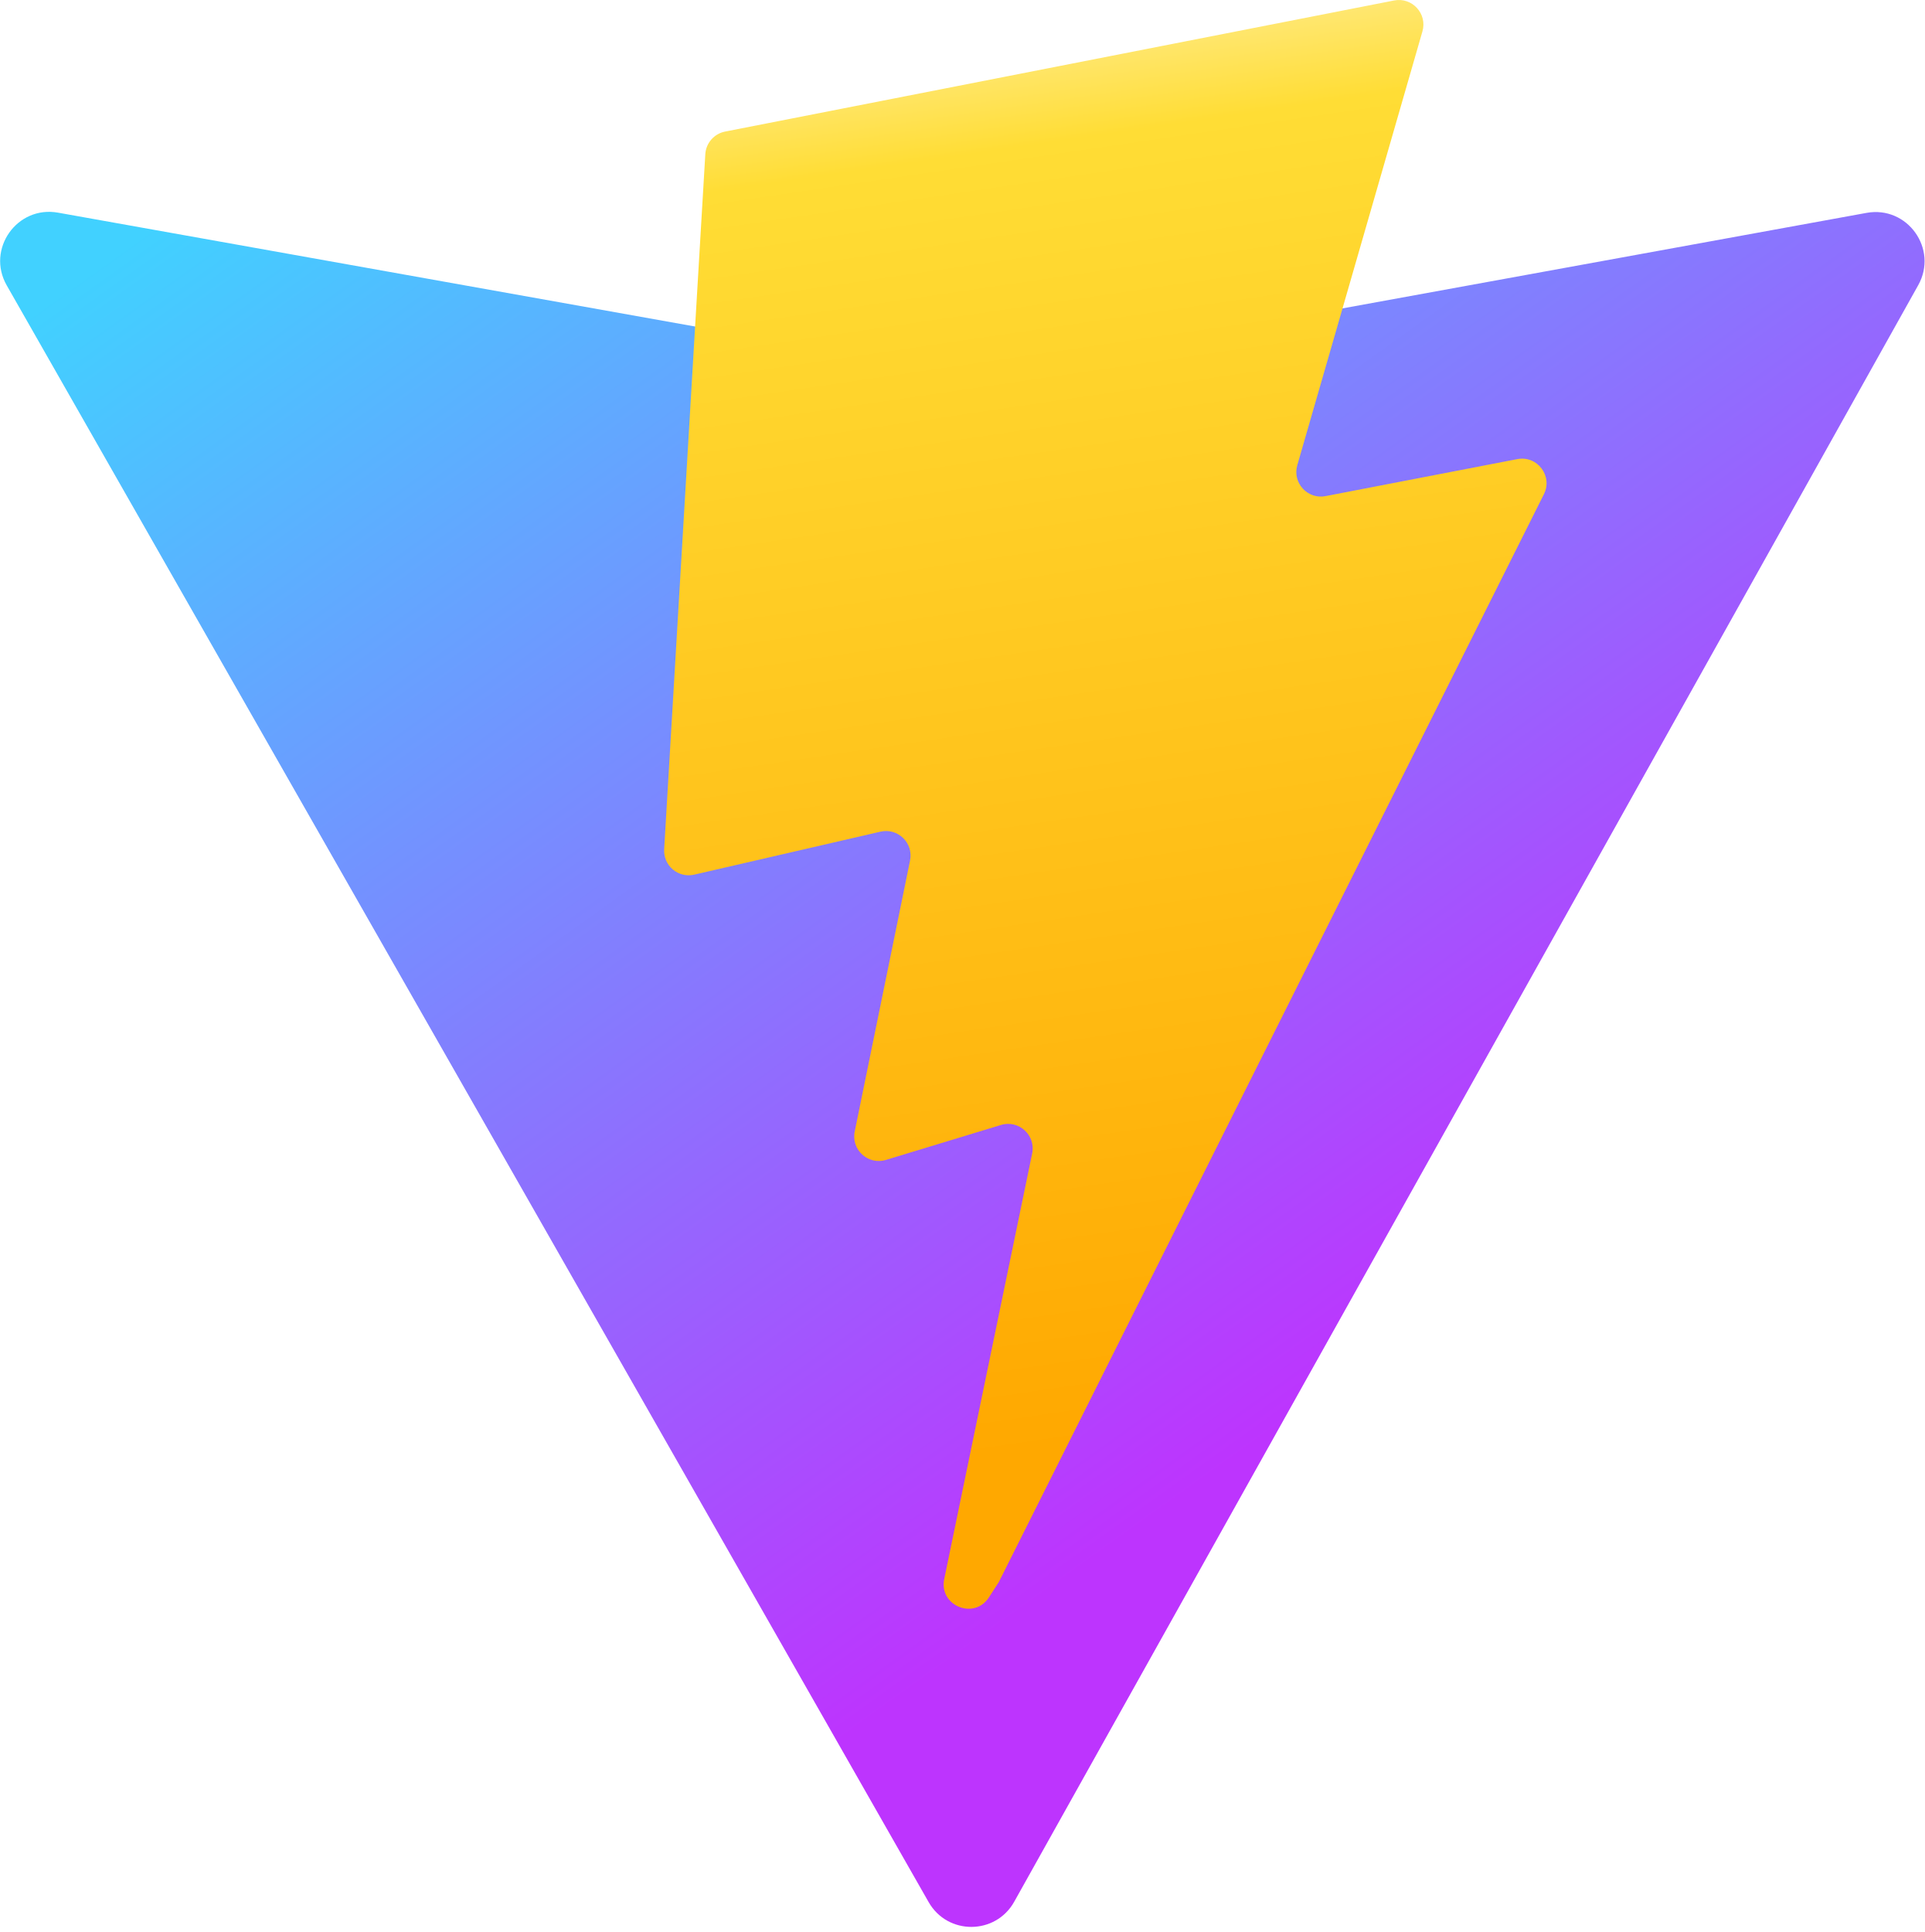
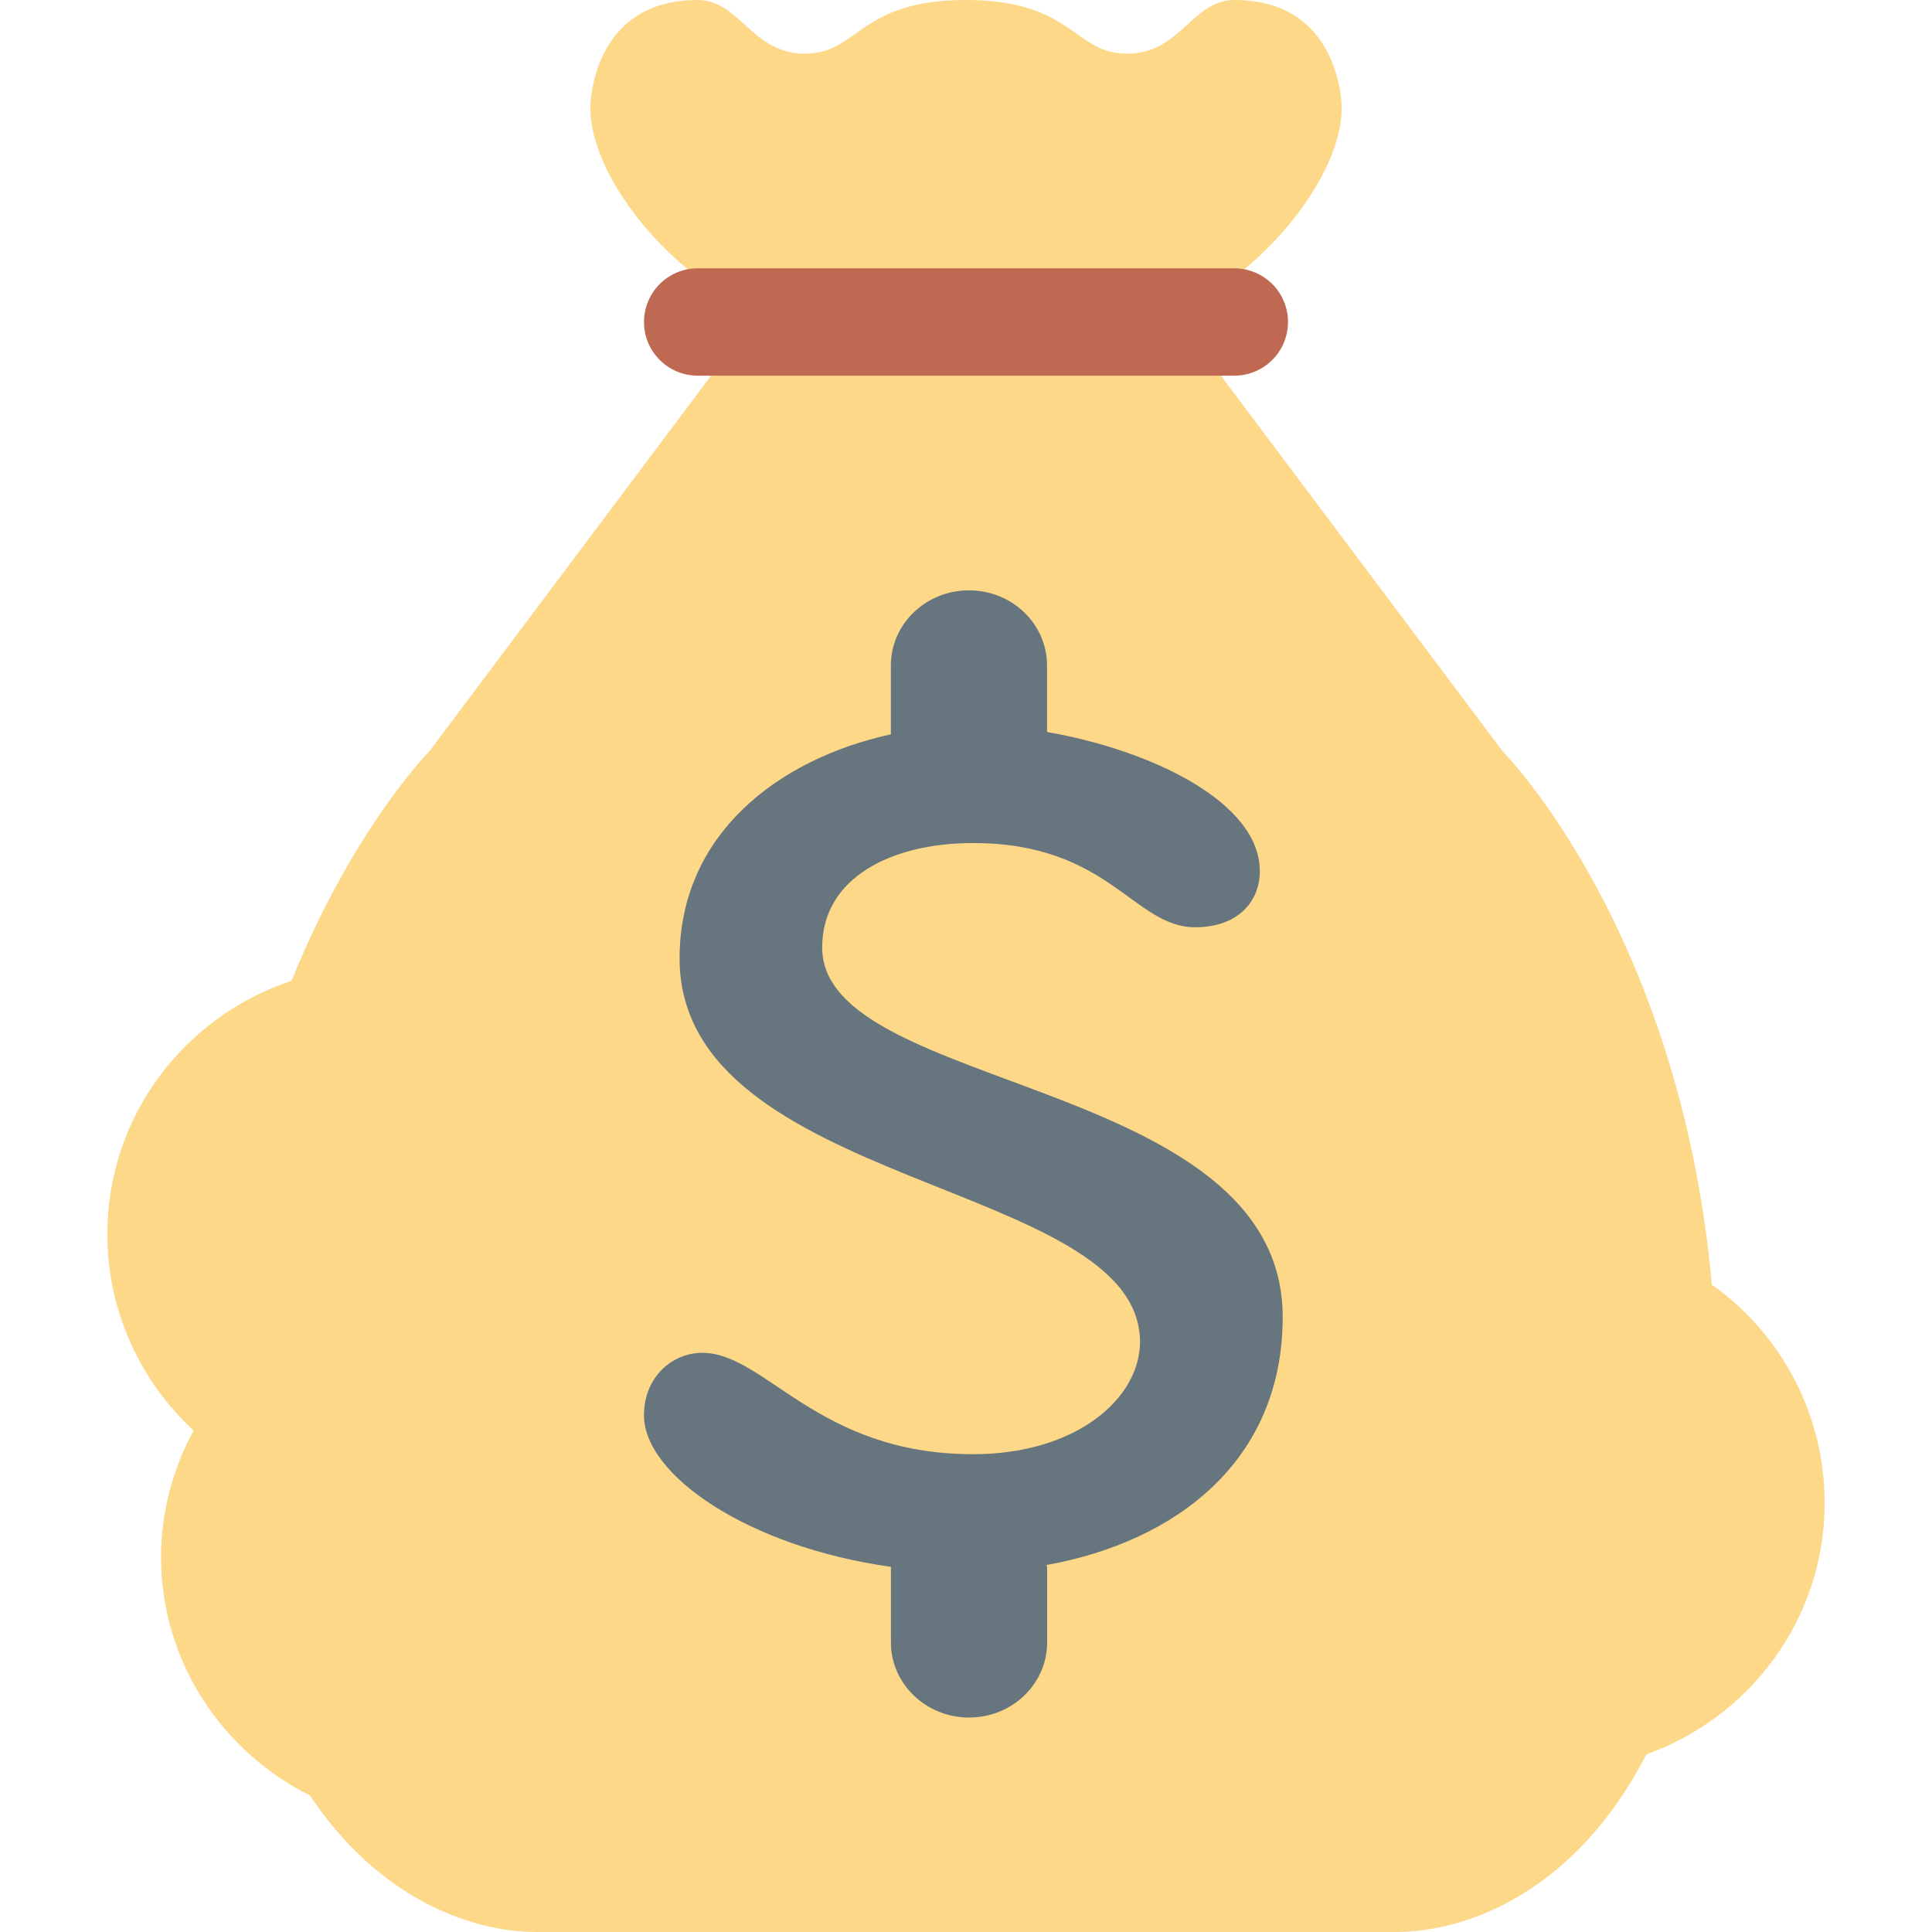
- <svg xmlns="http://www.w3.org/2000/svg" aria-hidden="true" role="img" class="iconify iconify--logos" width="31.88" height="32" preserveAspectRatio="xMidYMid meet" viewBox="0 0 256 257">
-   <defs>
-     <linearGradient id="IconifyId1813088fe1fbc01fb466" x1="-.828%" x2="57.636%" y1="7.652%" y2="78.411%">
-       <stop offset="0%" stop-color="#41D1FF" />
-       <stop offset="100%" stop-color="#BD34FE" />
-     </linearGradient>
-     <linearGradient id="IconifyId1813088fe1fbc01fb467" x1="43.376%" x2="50.316%" y1="2.242%" y2="89.03%">
-       <stop offset="0%" stop-color="#FFEA83" />
-       <stop offset="8.333%" stop-color="#FFDD35" />
-       <stop offset="100%" stop-color="#FFA800" />
-     </linearGradient>
-   </defs>
-   <path fill="url(#IconifyId1813088fe1fbc01fb466)" d="M255.153 37.938L134.897 252.976c-2.483 4.44-8.862 4.466-11.382.048L.875 37.958c-2.746-4.814 1.371-10.646 6.827-9.67l120.385 21.517a6.537 6.537 0 0 0 2.322-.004l117.867-21.483c5.438-.991 9.574 4.796 6.877 9.62Z" />
-   <path fill="url(#IconifyId1813088fe1fbc01fb467)" d="M185.432.063L96.44 17.501a3.268 3.268 0 0 0-2.634 3.014l-5.474 92.456a3.268 3.268 0 0 0 3.997 3.378l24.777-5.718c2.318-.535 4.413 1.507 3.936 3.838l-7.361 36.047c-.495 2.426 1.782 4.5 4.151 3.78l15.304-4.649c2.372-.72 4.652 1.36 4.15 3.788l-11.698 56.621c-.732 3.542 3.979 5.473 5.943 2.437l1.313-2.028l72.516-144.72c1.215-2.423-.88-5.186-3.54-4.672l-25.505 4.922c-2.396.462-4.435-1.77-3.759-4.114l16.646-57.705c.677-2.35-1.37-4.583-3.769-4.113Z" />
+ <svg xmlns="http://www.w3.org/2000/svg" width="800px" height="800px" viewBox="0 0 36 36" aria-hidden="true" role="img" class="iconify iconify--twemoji" preserveAspectRatio="xMidYMid meet">
+   <path fill="#FDD888" d="M31.898 23.938C31.3 17.32 28 14 28 14l-6-8h-8l-6 8s-1.419 1.433-2.567 4.275C3.444 18.935 2 20.789 2 23a4.97 4.97 0 0 0 1.609 3.655A4.943 4.943 0 0 0 3 29c0 1.958 1.136 3.636 2.775 4.456C7.058 35.378 8.772 36 10 36h16c1.379 0 3.373-.779 4.678-3.31C32.609 31.999 34 30.17 34 28a4.988 4.988 0 0 0-2.102-4.062zM18 6c.55 0 1.058-.158 1.5-.416c.443.258.951.416 1.5.416c1.657 0 4-2.344 4-4c0 0 0-2-2-2c-.788 0-1 1-2 1s-1-1-3-1s-2 1-3 1s-1.211-1-2-1c-2 0-2 2-2 2c0 1.656 2.344 4 4 4c.549 0 1.057-.158 1.5-.416c.443.258.951.416 1.5.416z" />
+   <path fill="#BF6952" d="M24 6a1 1 0 0 1-1 1H13a1 1 0 0 1 0-2h10a1 1 0 0 1 1 1z" />
+   <path fill="#67757F" d="M23.901 24.542c0-4.477-8.581-4.185-8.581-6.886c0-1.308 1.301-1.947 2.811-1.947c2.538 0 2.99 1.569 4.139 1.569c.813 0 1.205-.493 1.205-1.046c0-1.284-2.024-2.256-3.965-2.592V12.4c0-.773-.65-1.4-1.454-1.4c-.805 0-1.456.627-1.456 1.4v1.283c-2.116.463-3.937 1.875-3.937 4.176c0 4.299 8.579 4.125 8.579 7.145c0 1.047-1.178 2.093-3.111 2.093c-2.901 0-3.867-1.889-5.045-1.889c-.574 0-1.087.464-1.087 1.164c0 1.113 1.938 2.451 4.603 2.824l-.001.01v1.398c0 .772.652 1.4 1.456 1.4c.804 0 1.455-.628 1.455-1.4v-1.398c0-.017-.008-.03-.009-.045c2.398-.43 4.398-1.932 4.398-4.619z" />
</svg>
